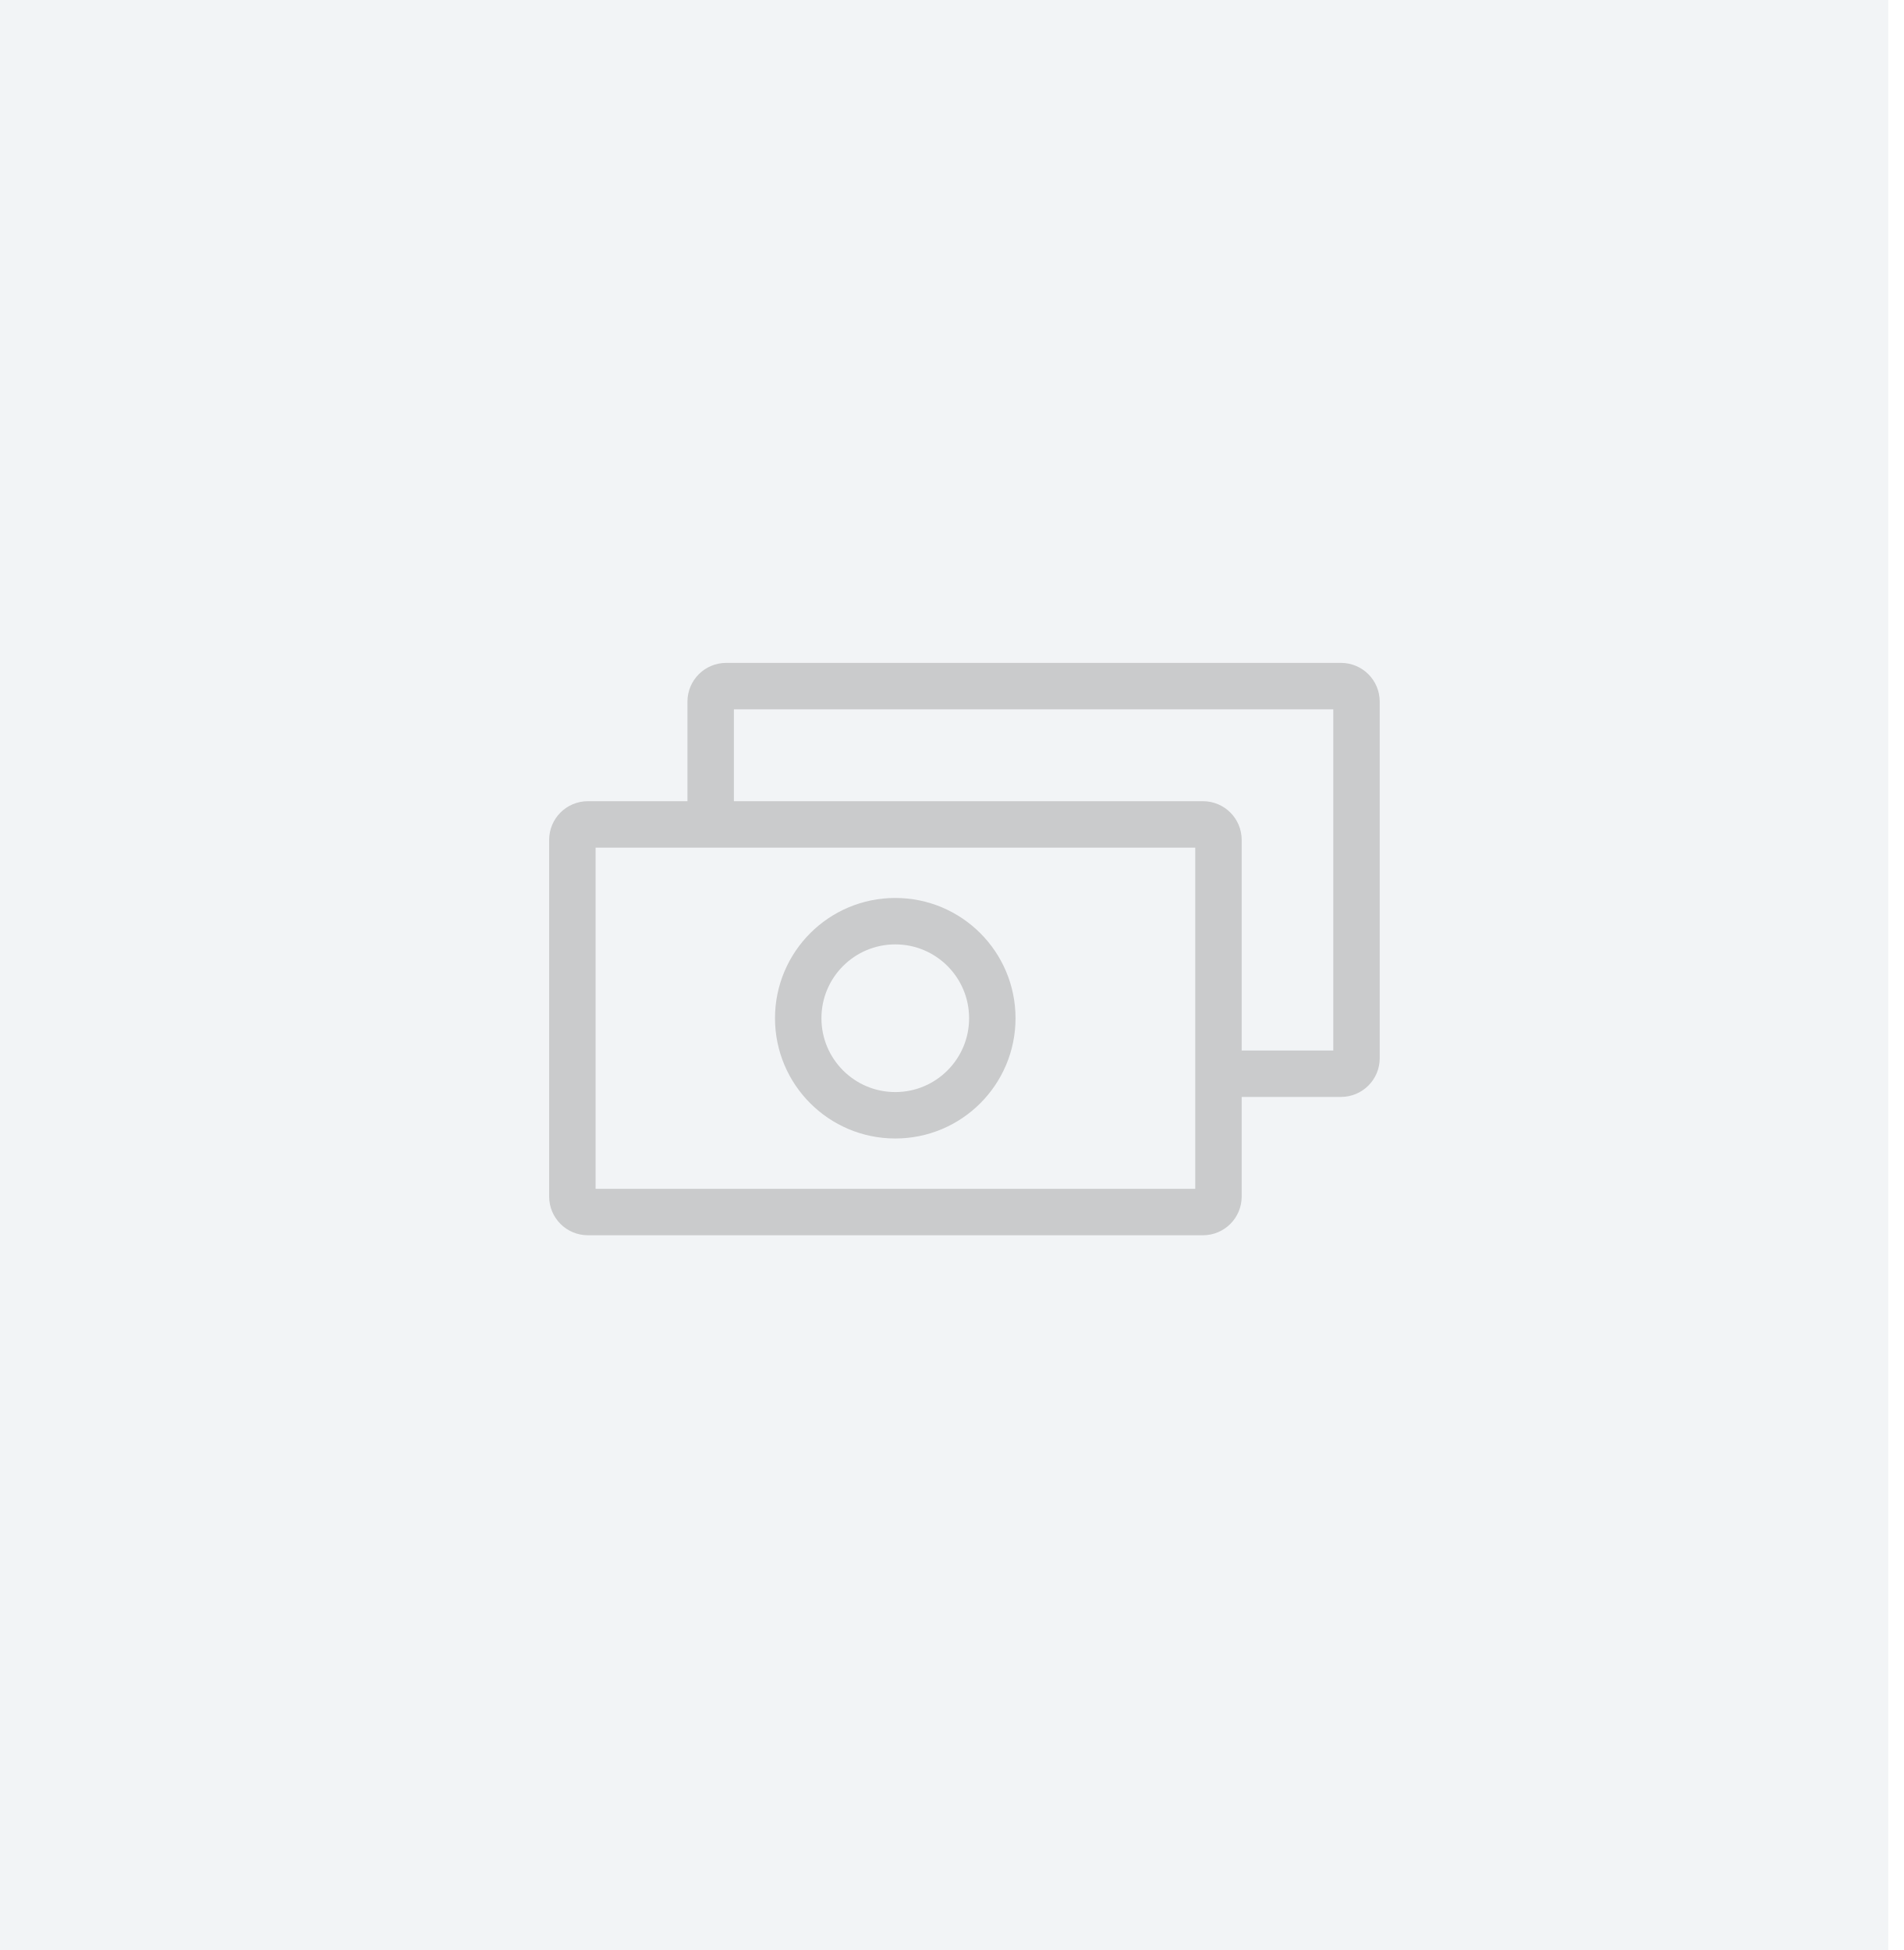
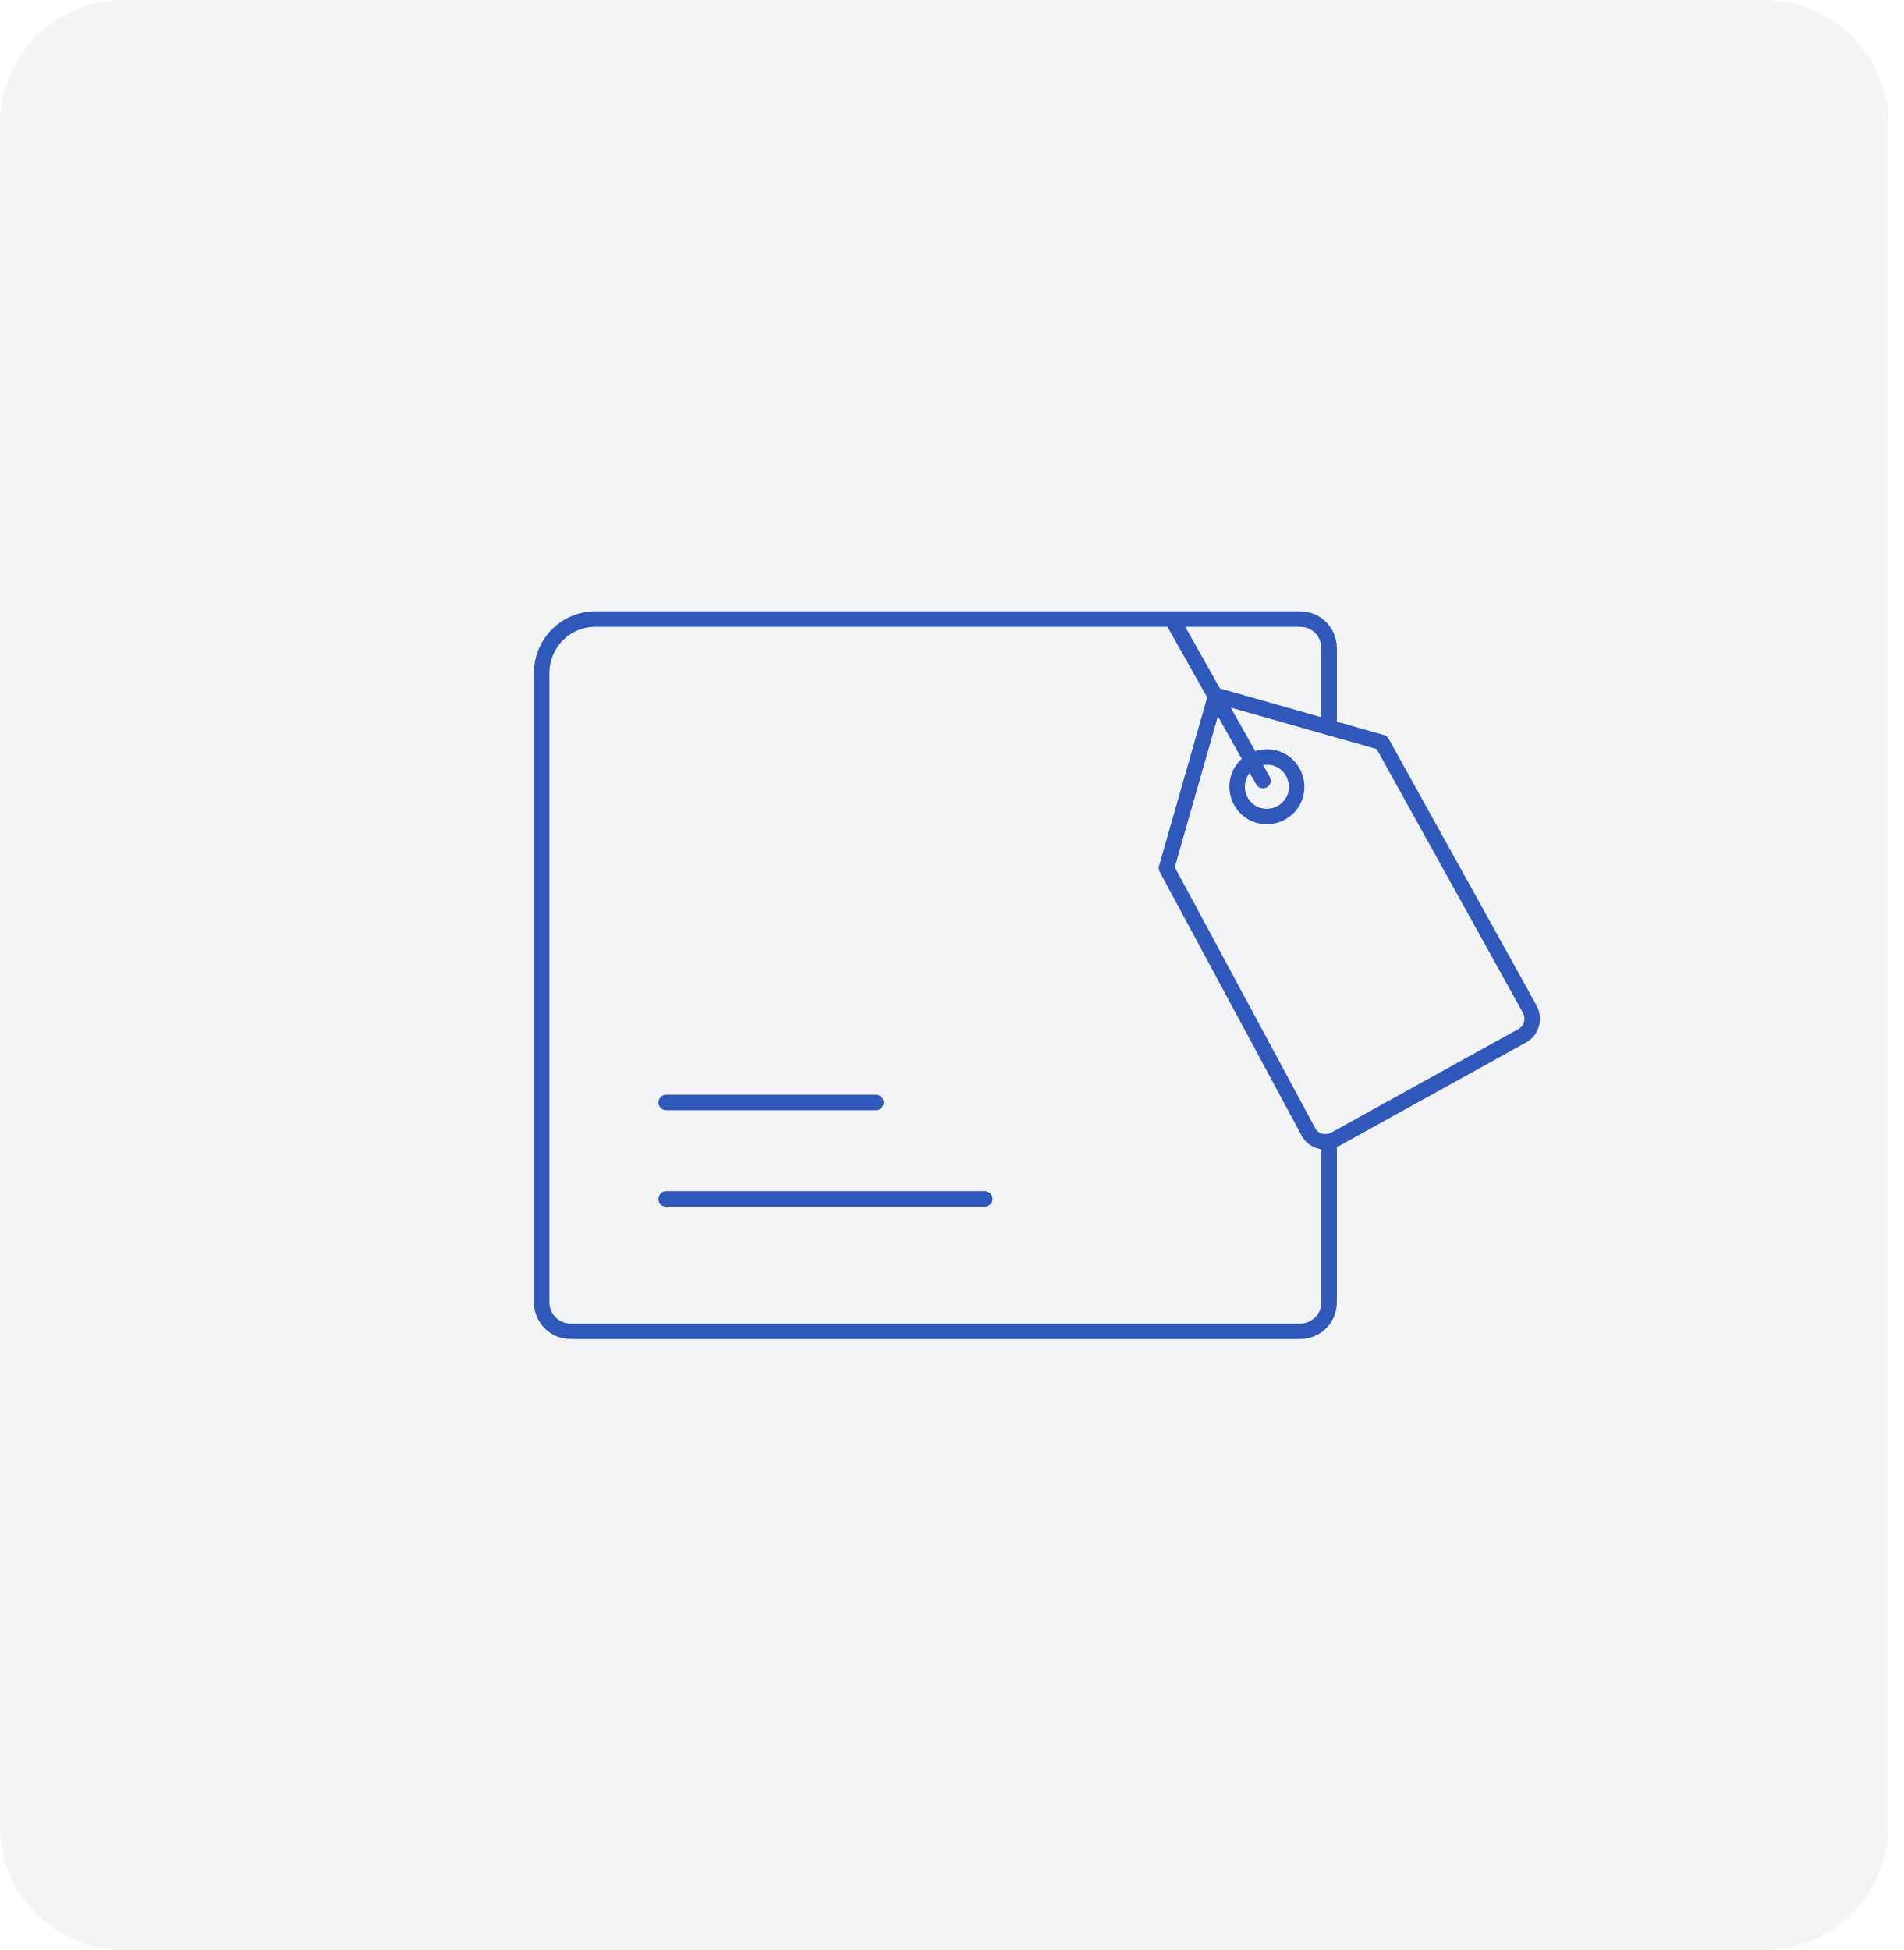
<svg xmlns="http://www.w3.org/2000/svg" width="123" height="126" viewBox="0 0 123 126" fill="none">
-   <path d="M0 0H122.01V126H0V0Z" fill="#F2F4F6" />
-   <path d="M45.92 53.27V45.333C45.92 44.781 46.368 44.333 46.92 44.333H64.118H86.65C87.202 44.333 87.65 44.781 87.65 45.333V68.378C87.65 68.93 87.202 69.378 86.65 69.378H78.731M64.118 65.793C64.118 69.256 61.311 72.064 57.848 72.064C54.385 72.064 51.577 69.256 51.577 65.793C51.577 62.33 54.385 59.522 57.848 59.522C61.311 59.522 64.118 62.33 64.118 65.793ZM37.983 78.316H77.731C78.284 78.316 78.731 77.868 78.731 77.316V54.27C78.731 53.718 78.284 53.27 77.731 53.27H37.983C37.431 53.27 36.983 53.718 36.983 54.27V77.316C36.983 77.868 37.431 78.316 37.983 78.316Z" stroke="#CACBCC" stroke-width="3" stroke-linecap="round" stroke-linejoin="round" />
+   <path d="M0 8C0 3.582 3.582 0 8 0H114.01C118.428 0 122.01 3.582 122.01 8V118C122.01 122.418 118.428 126 114.01 126H8C3.582 126 0 122.418 0 118V8Z" fill="#F2F4F6" />
+   <path d="M75.806 40.145L81.605 50.437M85.881 73.848V84.14C85.881 85.228 85.011 86.025 83.997 86.025H36.885C35.797 86.025 35 85.155 35 84.14V43.479C35 41.595 36.522 40 38.479 40H83.997C85.084 40 85.881 40.87 85.881 41.885V46.958M43.045 71.239H56.599M43.045 77.47H63.63M86.243 73.632C85.664 73.922 84.939 73.777 84.576 73.197L75.371 56.091L78.561 44.929L89.288 47.974L98.855 65.224C99.145 65.804 99 66.529 98.42 66.891L86.243 73.632ZM81.315 52.685C82.33 52.975 83.417 52.395 83.707 51.38C83.997 50.365 83.417 49.278 82.402 48.988C81.387 48.699 80.3 49.278 80.01 50.293C79.72 51.308 80.3 52.395 81.315 52.685Z" stroke="#3057BA" stroke-miterlimit="10" stroke-linecap="round" stroke-linejoin="round" />
</svg>
